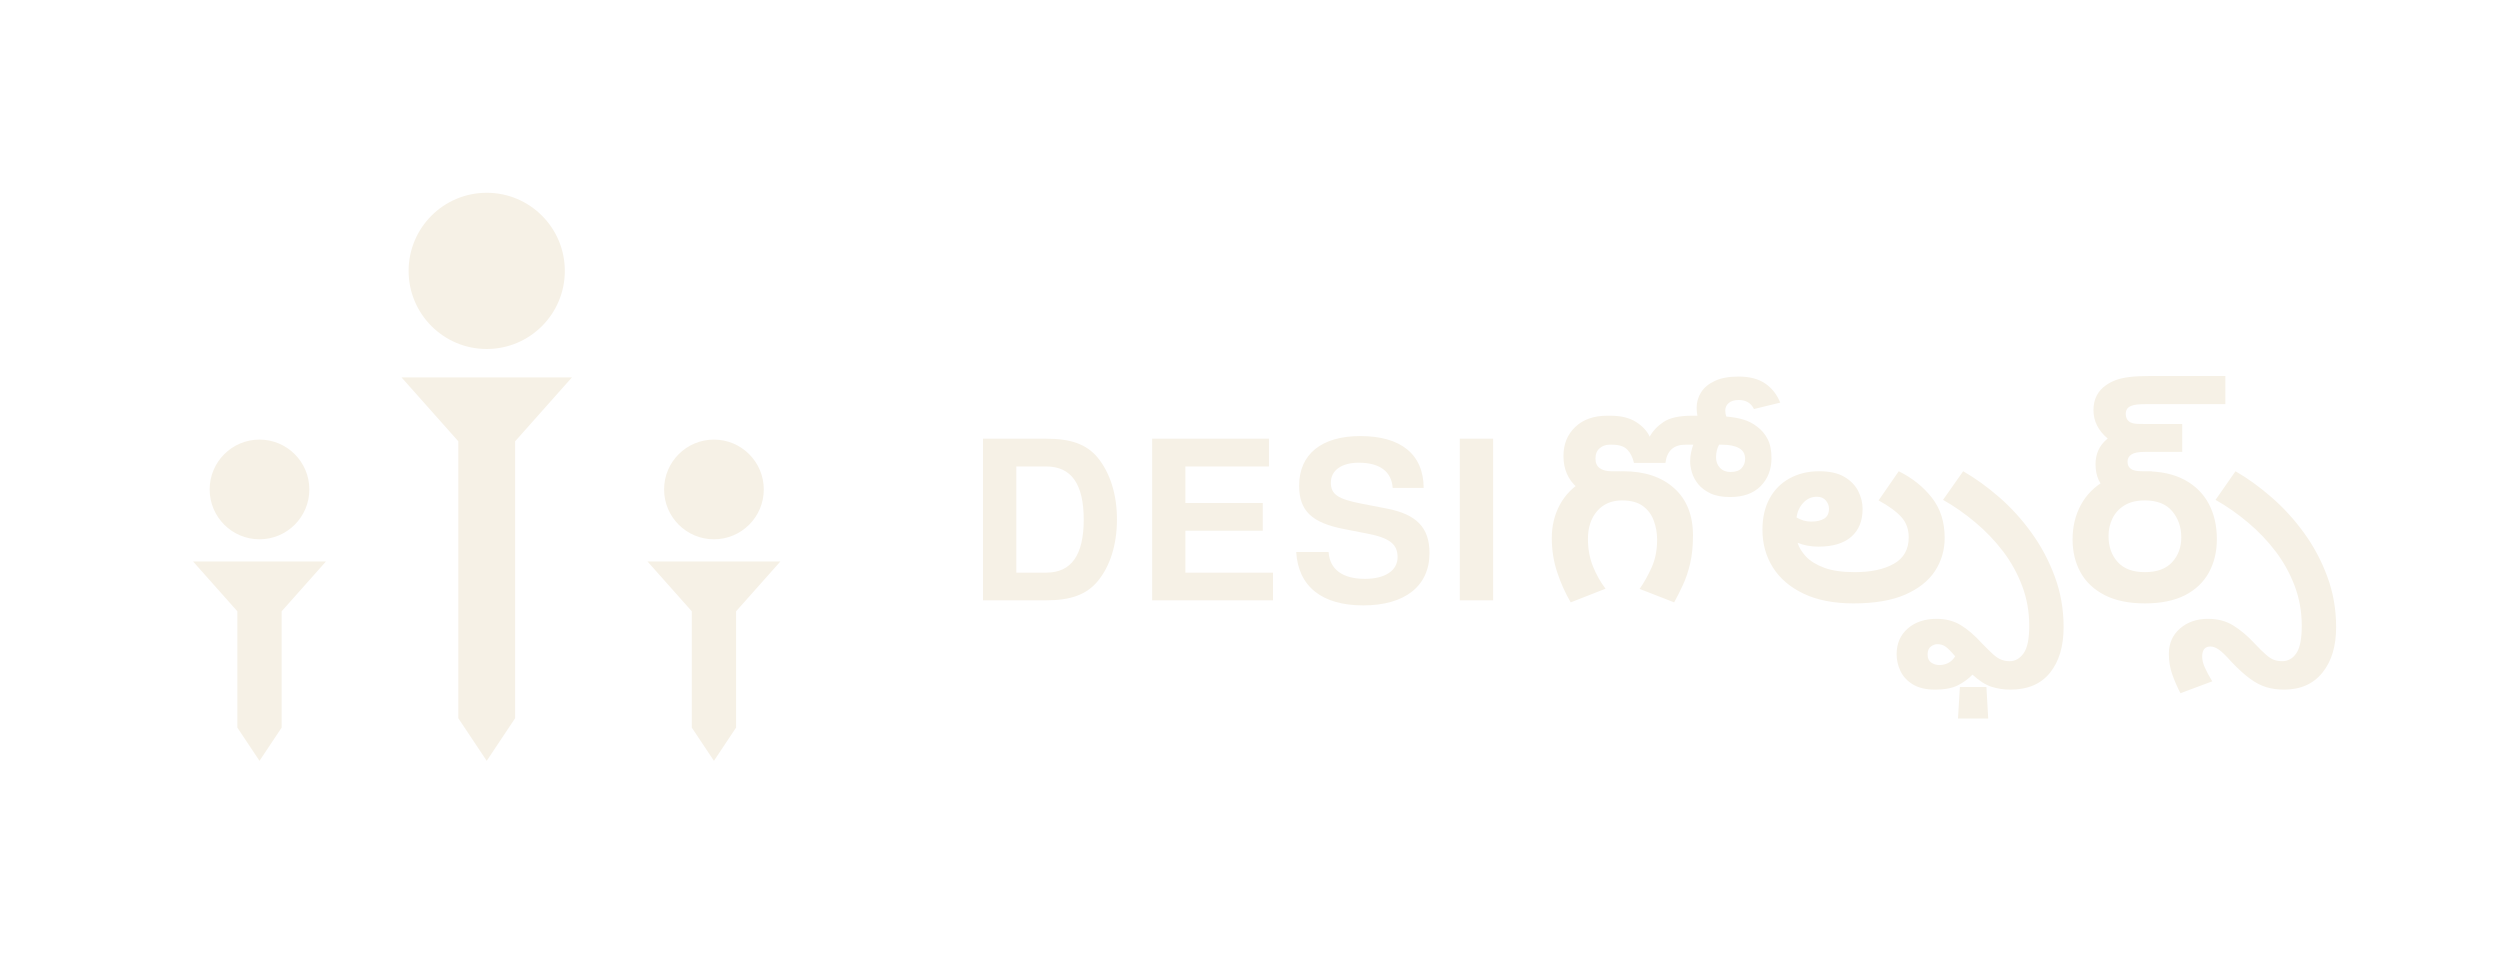
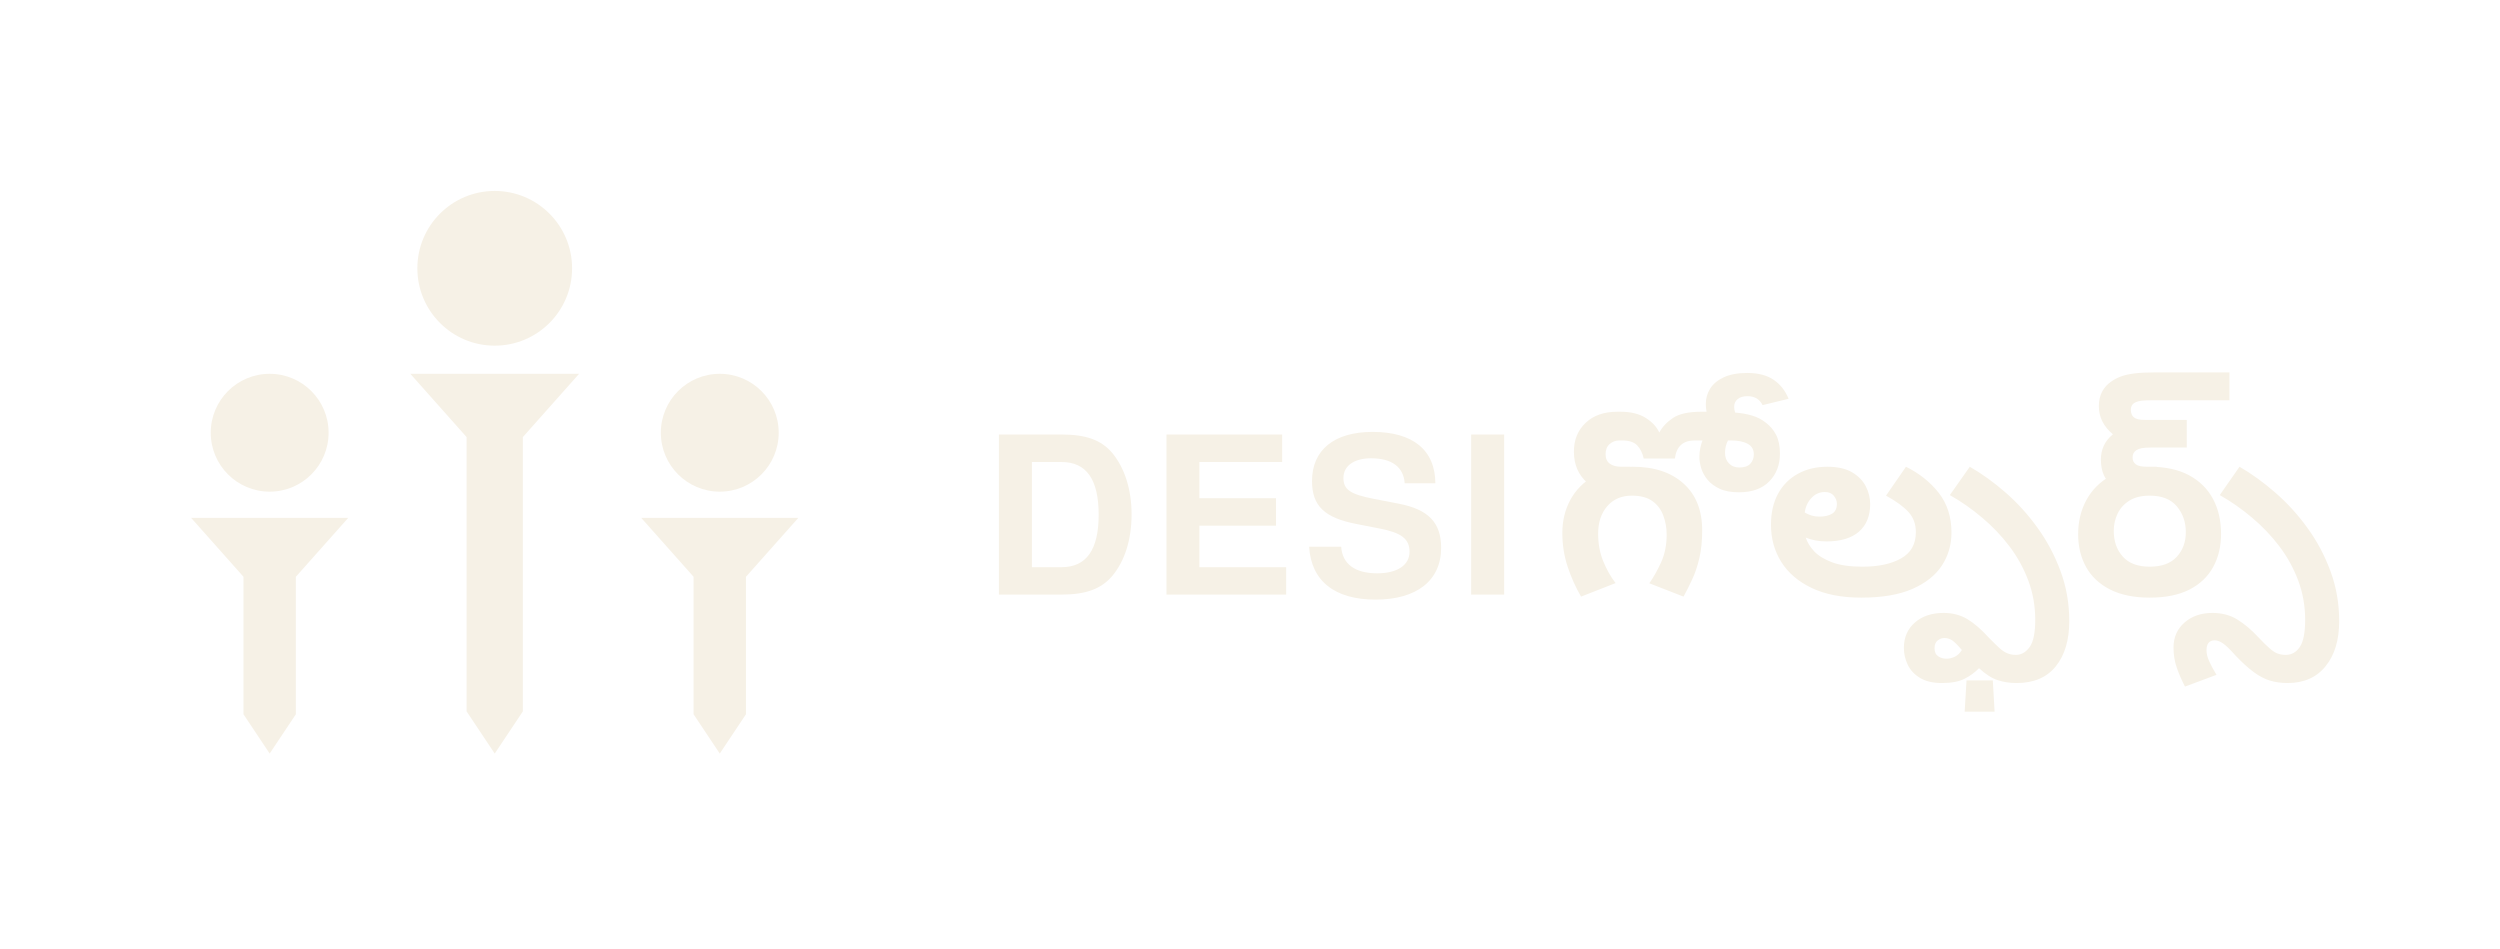
- <svg xmlns="http://www.w3.org/2000/svg" viewBox="0 0 415 159" width="415" height="159">
-   <svg x="21.86" y="15.5" width="117.87" height="117.87" viewBox="0 0 100 100" overflow="visible">
+ <svg xmlns="http://www.w3.org/2000/svg" viewBox="0 0 419 159" width="419" height="159">
+   <svg x="23.98" y="15.5" width="117.87" height="117.87" viewBox="0 0 100 100" overflow="visible">
    <g fill="#F6F1E6">
      <circle cx="50" cy="25" r="11" />
      <path d="M38 40h24l-8 9V88l-4 6-4-6V49z" />
-       <g transform="translate(18 94) scale(.78) translate(-18 -94)">
+       <g transform="translate(18 94) scale(.931) translate(-18 -94)">
        <circle cx="18" cy="45" r="9" />
        <path d="M6 58h24l-8 9V88l-4 6-4-6V67z" />
      </g>
-       <g transform="translate(82 94) scale(.78) translate(-82 -94)">
+       <g transform="translate(82 94) scale(.931) translate(-82 -94)">
        <circle cx="82" cy="45" r="9" />
        <path d="M70 58h24l-8 9V88l-4 6-4-6V67z" />
      </g>
    </g>
  </svg>
-   <text x="160.35" y="99.65" font-family="'Hanken Grotesk', Helvetica, sans-serif" font-weight="800" font-size="36.8" letter-spacing="1.47" fill="#F6F1E6">DESI</text>
-   <text x="256.02" y="99.65" font-family="'Anek Telugu', sans-serif" font-weight="800" font-size="42.84" fill="#F6F1E6">గోల్ఫర్స్</text>
+   <text x="164.59" y="99.65" font-family="'Hanken Grotesk', Helvetica, sans-serif" font-weight="800" font-size="36.8" letter-spacing="1.47" fill="#F6F1E6">DESI</text>
+   <text x="260.27" y="99.65" font-family="'Anek Telugu', sans-serif" font-weight="800" font-size="42.84" fill="#F6F1E6">గోల్ఫర్స్</text>
</svg>
